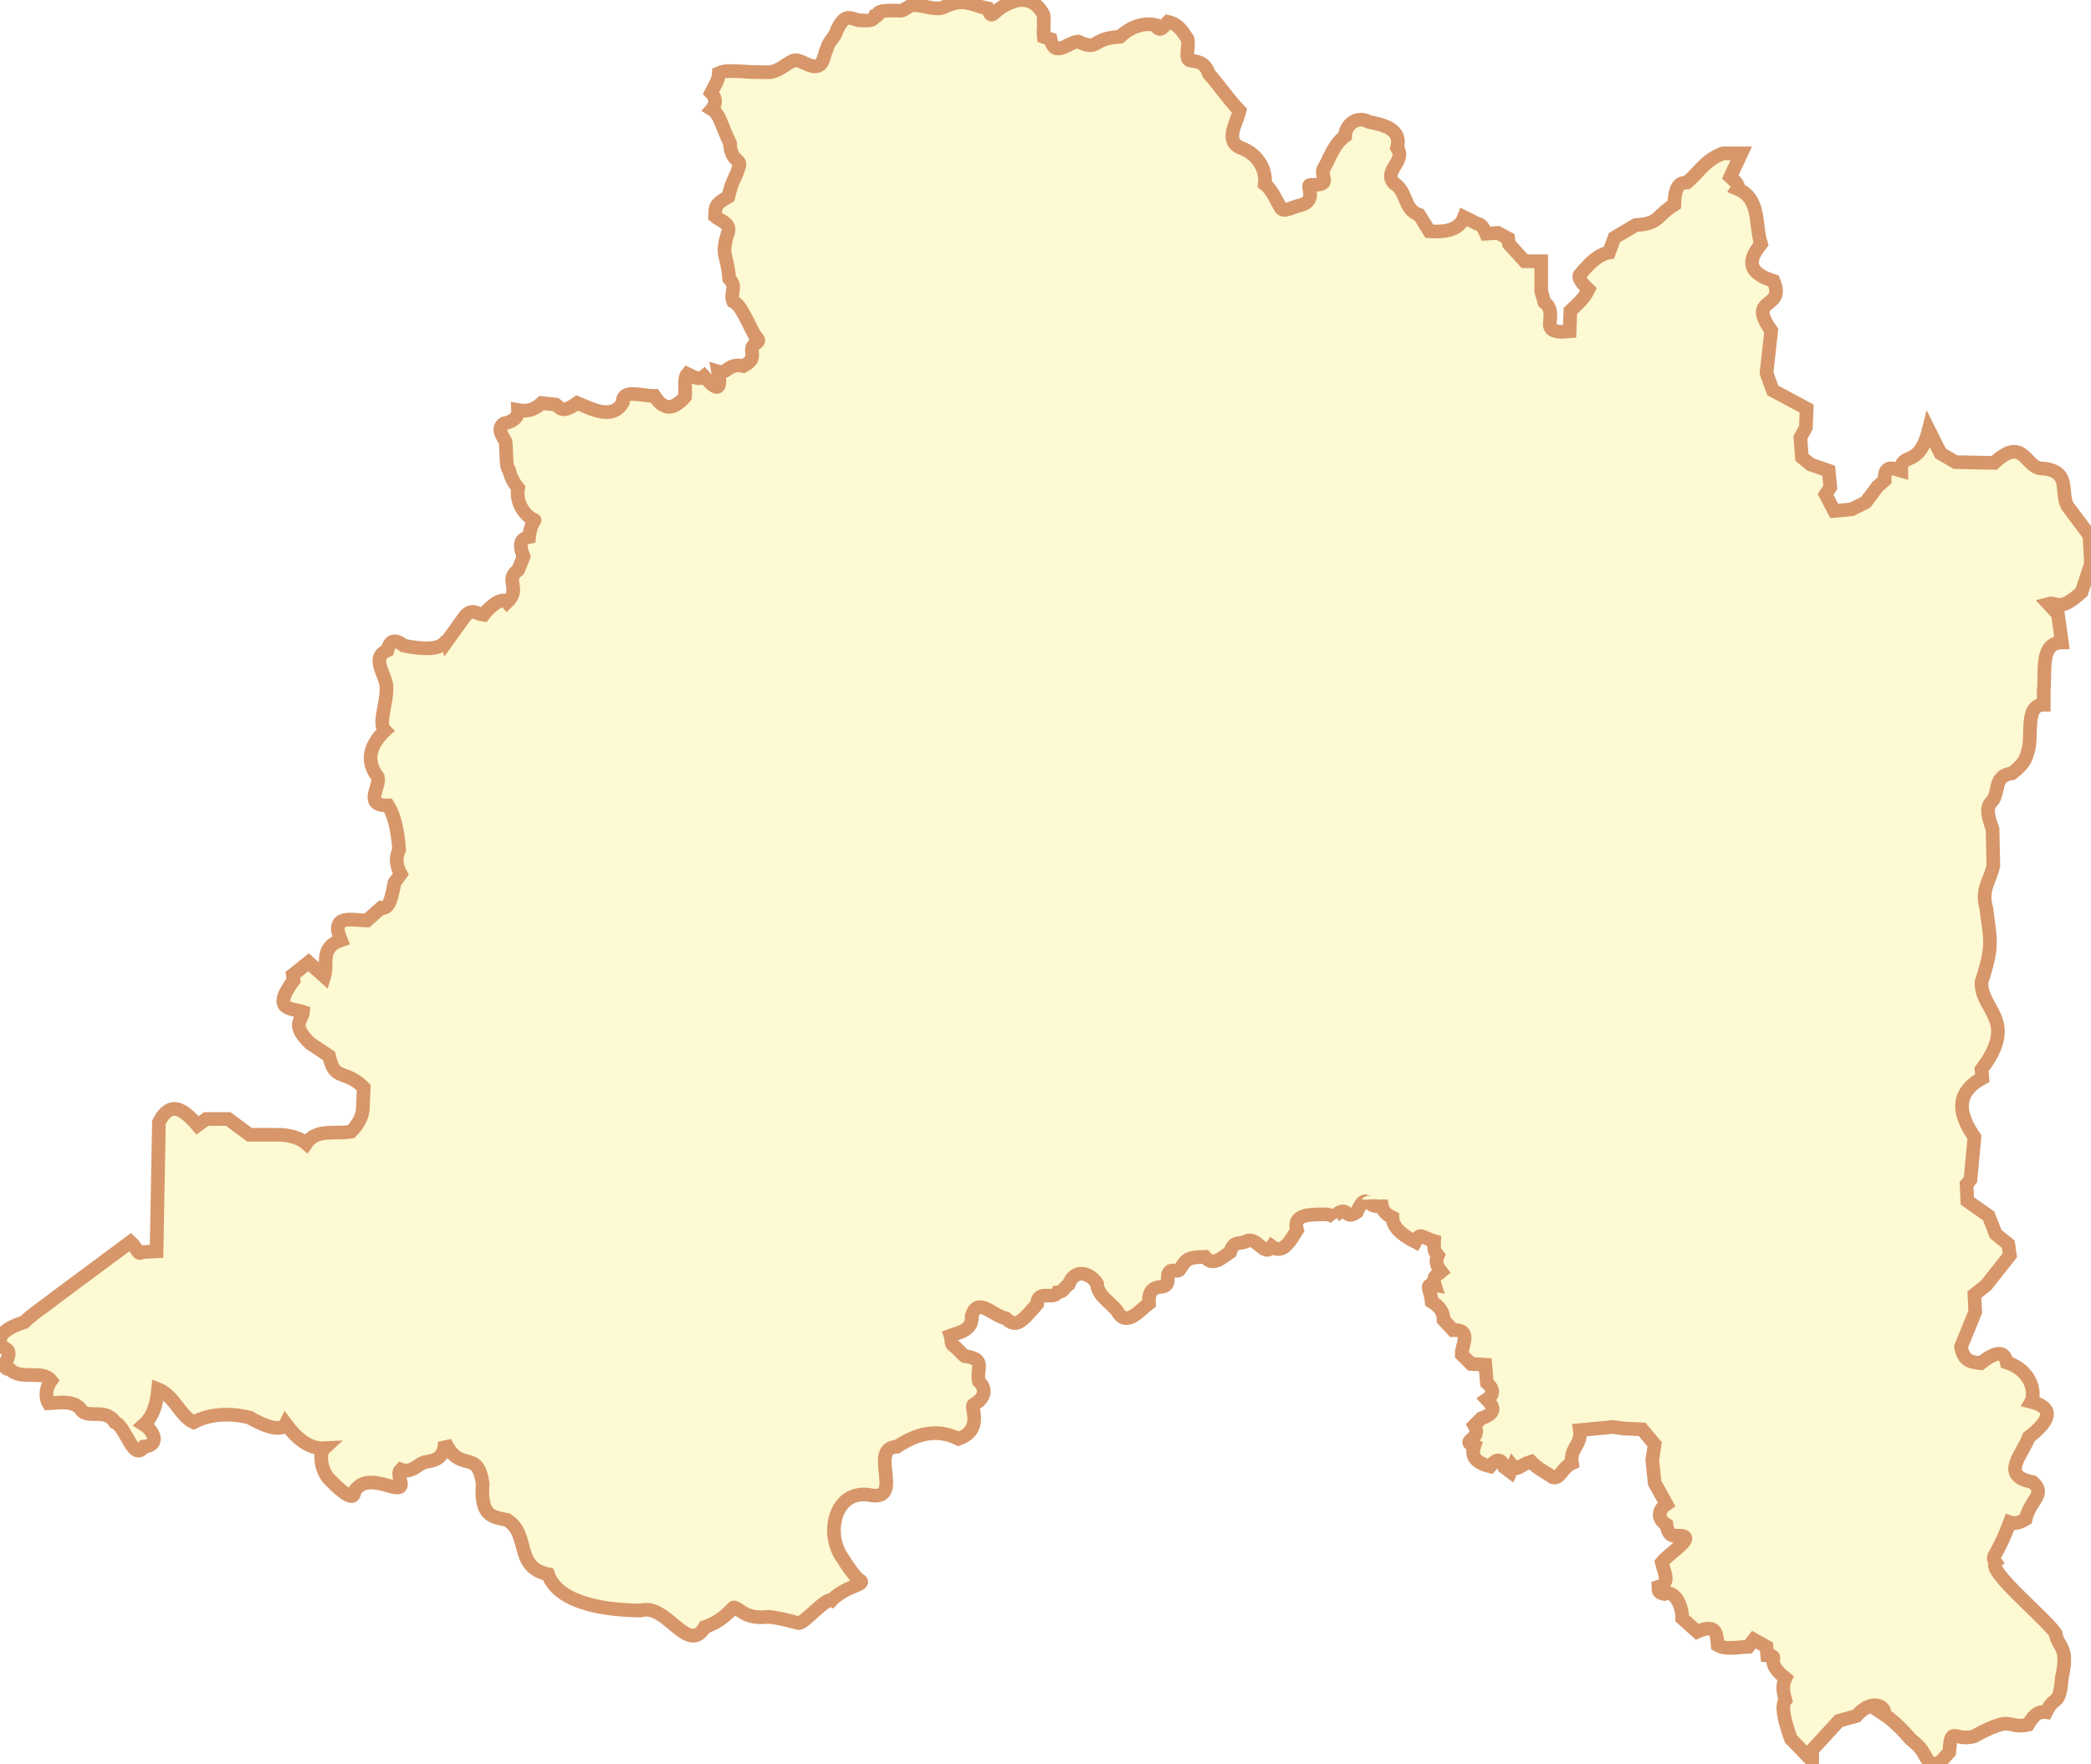
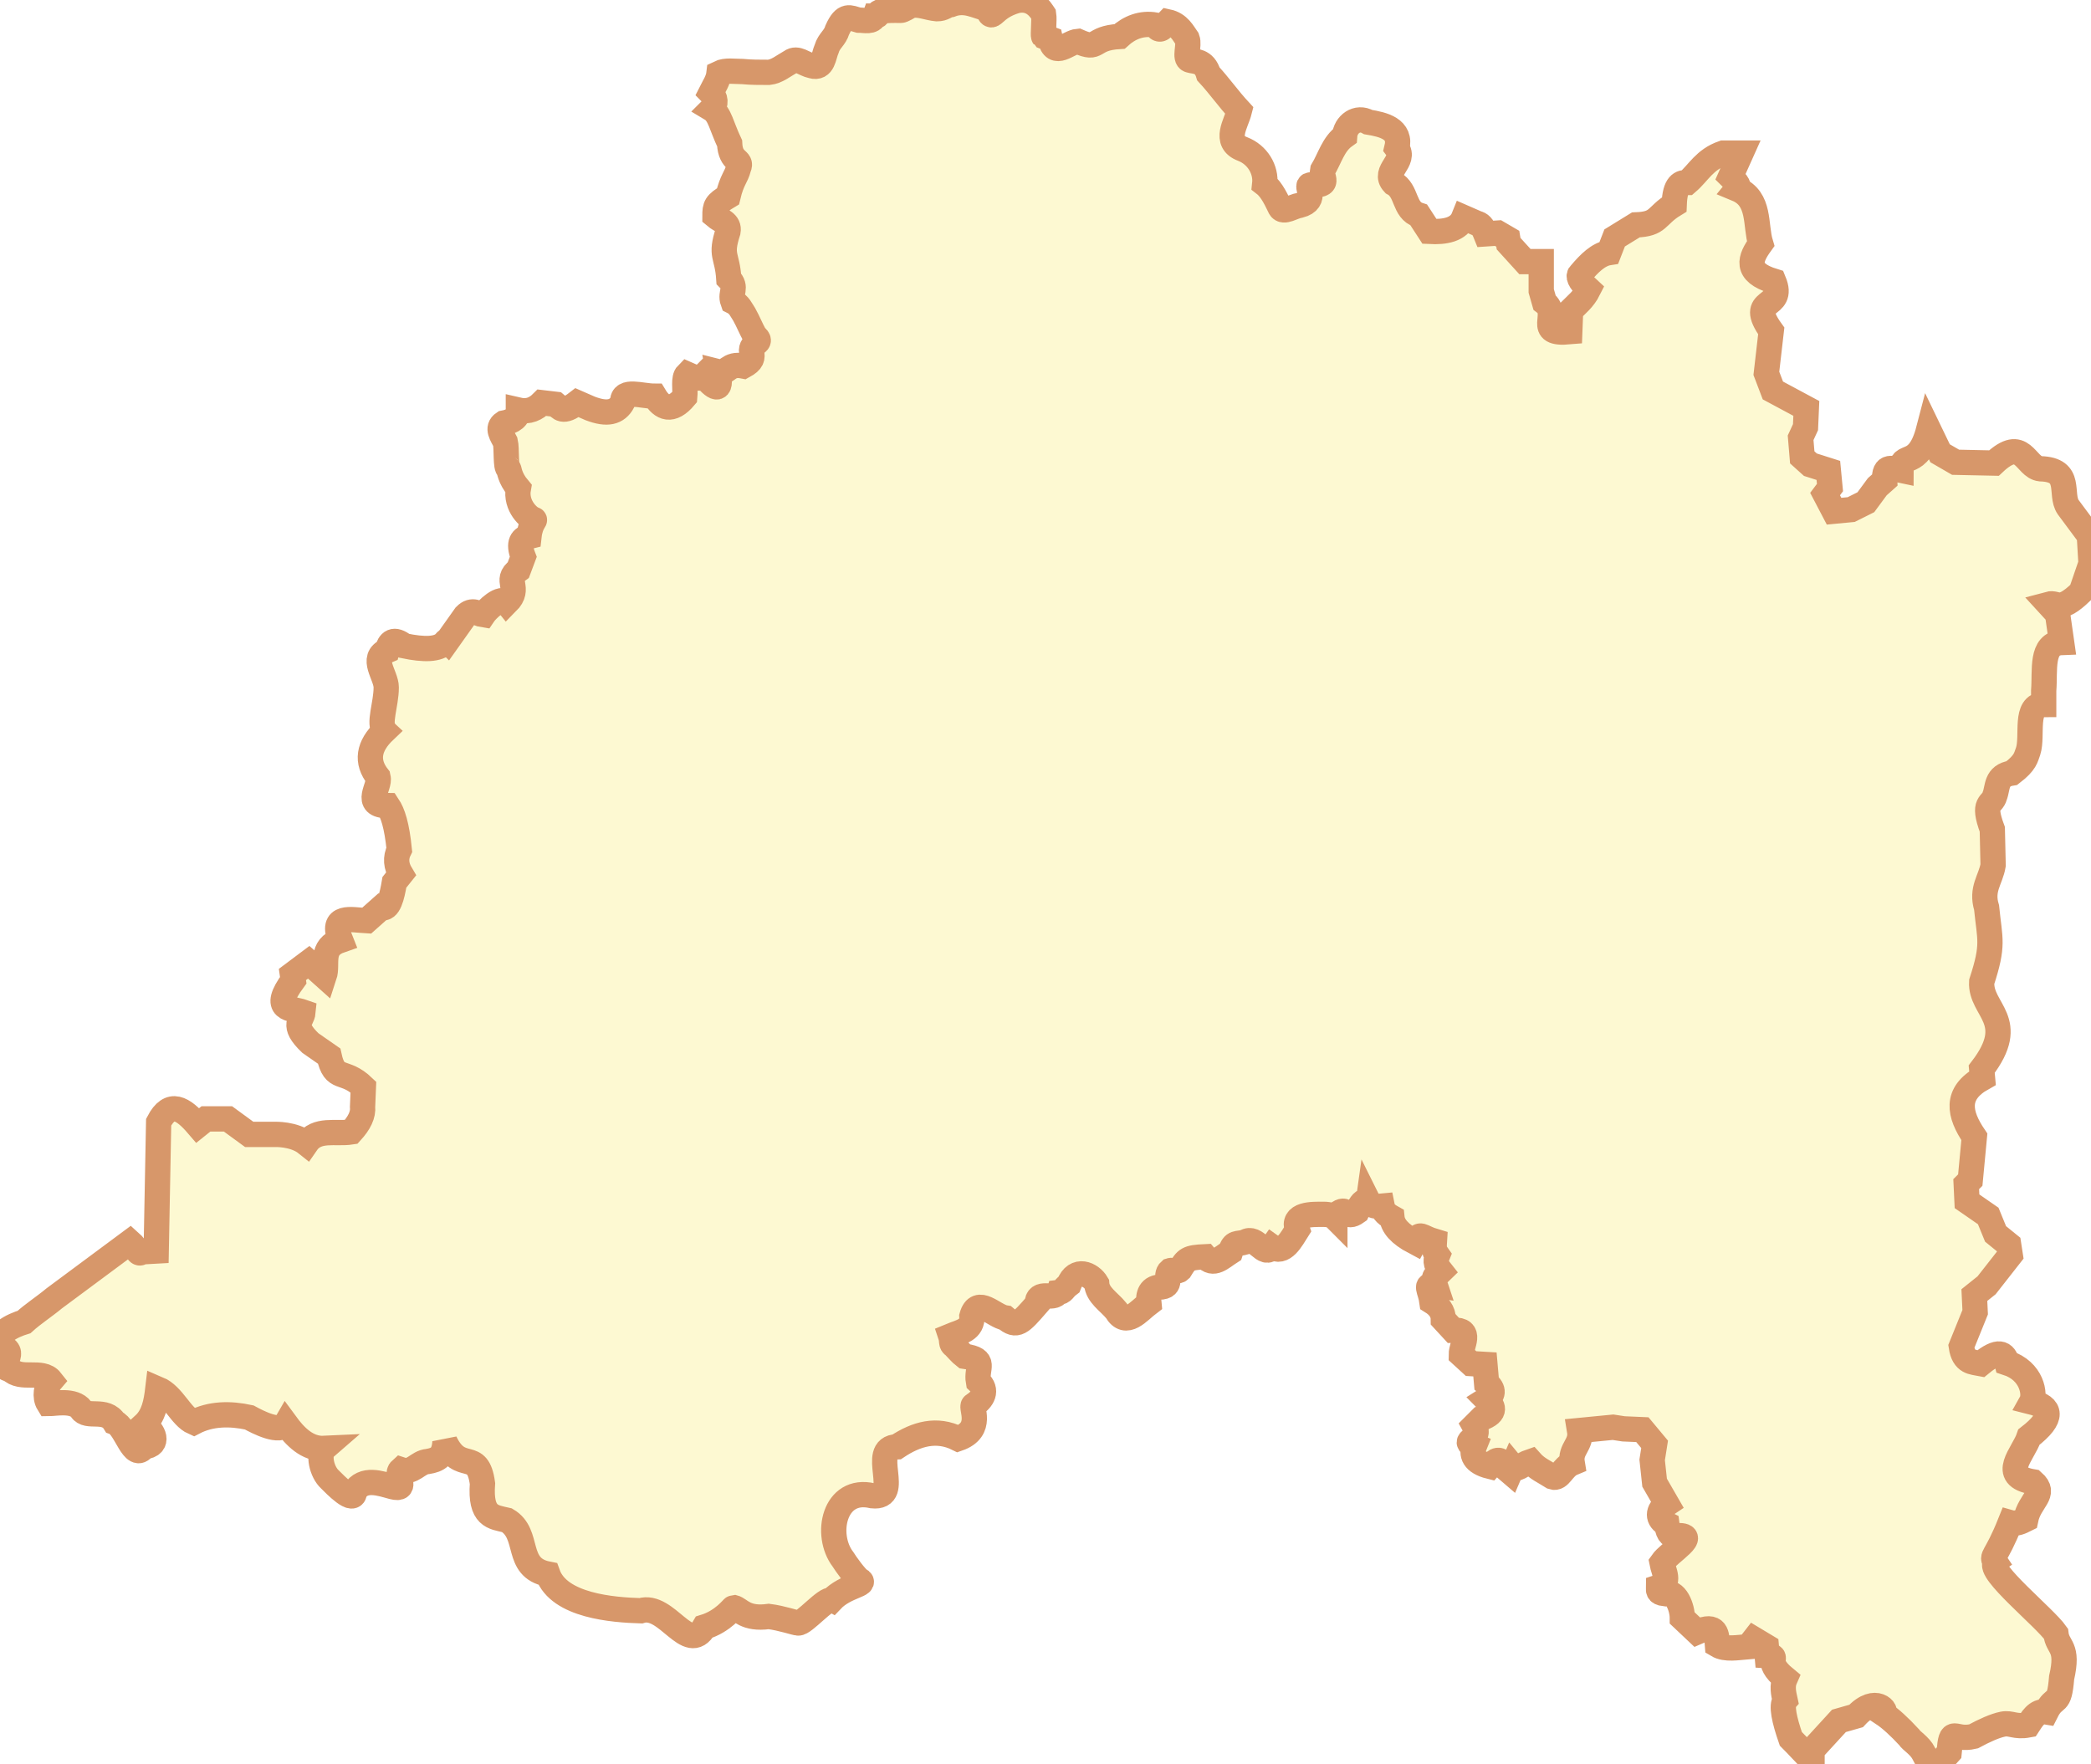
- <svg xmlns="http://www.w3.org/2000/svg" viewBox="140.71 135.996 306.123 258.226">
-   <g transform="matrix(1, 0, 0, 1, 293.77, 265.11)" id="path2202">
-     <path style="stroke: rgb(215,151,106); stroke-width: 2; stroke-dasharray: none; stroke-linecap: butt; stroke-dashoffset: 0; stroke-linejoin: miter; stroke-miterlimit: 4; fill: rgb(253,249,210); fill-rule: evenodd; opacity: 1;" transform=" translate(-236.77, -256.74)" d="M 232.55 127.705 C 228.731 128.804 229.153 131.015 228.284 128.858 C 226.584 128.564 225.011 127.419 222.864 128.282 C 222.062 128.482 221.898 128.858 220.904 128.858 C 219.602 128.827 218.327 128.248 217.099 128.397 C 216.702 128.635 215.875 129.204 215.6 129.204 C 210.702 128.975 212.982 129.976 211.794 130.012 C 211.443 130.889 210.392 130.588 209.373 130.588 C 208.041 130.205 207.387 129.651 206.259 131.972 C 205.916 133.19 205.088 133.521 204.76 134.739 C 204.229 135.892 204.283 137.737 202.57 137.276 C 201.44 137.03 200.458 135.988 199.456 136.7 C 198.404 137.293 197.492 138.151 196.227 138.199 C 194.971 138.199 193.675 138.195 192.422 138.083 C 191.285 138.083 189.94 137.853 188.963 138.314 C 188.914 139.469 188.247 140.279 187.81 141.197 C 188.571 141.978 188.574 142.846 187.925 143.618 C 189.135 144.344 189.341 146.113 190.577 148.577 C 190.665 151.462 192.465 150.844 191.846 152.151 C 191.465 153.658 190.893 153.888 190.347 156.418 C 188.465 157.495 188.42 157.807 188.386 159.3 C 189.229 160.005 190.554 160.234 190.347 161.491 C 189.13 165.232 190.22 164.818 190.462 168.41 C 191.7 169.707 190.523 170.47 191.038 171.754 C 191.908 172.232 192.254 173.011 192.653 173.714 C 193.261 174.785 193.67 175.77 194.267 176.828 C 195.627 178.023 193.515 177.575 193.806 179.134 C 193.894 180.077 193.863 180.472 192.538 181.209 C 190.133 180.766 190.268 182.449 188.848 182.017 C 189.5 185.422 188.272 184.414 186.772 182.708 C 185.955 183.375 185.168 182.732 184.351 182.362 C 183.767 183.039 184.105 184.547 184.005 185.706 C 182.035 187.993 180.664 187.369 179.507 185.591 C 177.674 185.596 174.749 184.528 174.895 186.514 C 174.105 188.019 172.591 188.381 170.167 187.436 L 168.207 186.629 C 166.012 188.217 165.728 187.353 165.094 186.86 L 163.018 186.629 C 162.177 187.391 161.209 187.983 159.559 187.667 C 159.62 188.759 158.782 189.351 157.483 189.627 C 156.44 190.327 157.182 191.316 157.714 192.279 C 157.896 193.299 157.73 196.147 158.175 196.315 C 158.314 196.368 158.278 197.542 159.559 199.082 C 159.084 201.816 161.301 203.589 161.865 203.695 C 162.274 203.771 161.387 203.982 161.173 206.232 C 160.151 206.435 159.499 207.021 160.366 209.114 L 159.559 211.075 C 157.469 212.633 160.086 213.746 157.944 215.802 C 157.059 214.781 154.977 216.963 154.485 217.647 C 153.658 217.563 152.903 216.633 151.833 217.763 L 149.181 221.453 C 149.153 221.347 149.046 221.435 148.835 221.683 C 147.962 222.743 145.762 222.726 142.839 222.144 C 141.288 220.944 140.744 221.589 140.417 222.836 C 137.861 223.92 140.277 226.435 140.302 228.256 C 140.322 230.834 139.025 233.61 140.071 234.598 C 137.681 236.859 137.312 239.14 139.034 241.401 C 139.41 242.85 136.863 245.567 140.533 245.552 C 141.221 246.662 141.867 248.444 142.147 252.01 C 141.563 253.192 141.732 254.402 142.378 255.584 L 141.455 256.853 C 141.085 258.98 140.675 260.845 139.495 260.543 L 137.419 262.388 C 135.091 262.321 132.021 261.416 133.614 265.27 C 130.479 266.357 131.763 268.755 131.192 270.575 L 128.886 268.499 L 126.58 270.344 L 126.695 271.151 C 123.34 275.63 126.381 275.172 128.079 275.764 C 127.941 277.057 126.249 277.58 129.117 280.376 L 131.884 282.221 C 132.719 286.06 134.109 284.04 136.958 286.833 L 136.843 289.601 C 136.873 290.835 136.316 292.057 135.113 293.291 C 132.85 293.725 130.074 292.764 128.54 295.021 C 126.825 293.556 123.929 293.749 123.928 293.752 L 120.238 293.752 L 117.125 291.446 L 113.896 291.446 L 112.628 292.368 C 110.508 289.906 108.638 288.703 106.977 291.907 L 106.631 310.818 L 104.441 310.933 C 103.914 311.468 103.786 310.288 102.826 309.434 C 99.096 312.232 95.371 314.939 91.641 317.737 C 90.226 318.889 88.525 319.922 87.259 321.196 C 85.704 321.638 82.558 322.992 84.146 324.886 C 86.452 325.676 83.04 327.882 85.184 328.115 C 86.826 329.736 89.898 328.117 91.18 329.729 C 90.496 330.644 90.238 332.103 90.834 333.073 C 91.766 333.052 94.565 332.475 95.562 333.995 C 96.495 335.42 99.184 333.685 100.52 335.84 C 102.164 336.425 103.204 341.741 104.786 339.415 C 107.203 339.213 106.212 337.068 104.786 336.186 C 106.261 334.857 106.651 332.934 106.862 330.997 C 109.157 331.9 110.144 334.995 112.051 335.84 C 114.541 334.534 117.509 334.486 120.238 335.148 C 121.505 335.904 124.794 337.571 125.542 336.071 C 126.88 337.865 128.724 339.77 131.192 339.646 C 130.295 340.471 130.793 343.107 132 344.258 C 132.691 344.955 135.589 347.96 135.574 345.988 C 136.914 343.849 139.384 344.83 141.224 345.296 C 143.622 345.896 141.488 343.627 142.378 342.759 C 144.178 343.419 144.845 341.748 146.298 341.606 C 147.786 341.361 148.784 340.808 148.835 338.723 C 151.143 343.518 153.638 339.528 154.37 344.835 C 154.009 349.746 155.874 349.685 157.944 350.139 C 161.355 352.232 158.961 357.047 163.941 358.095 C 165.563 362.732 173.465 363.373 177.547 363.399 C 181.285 362.255 184.434 370.047 186.887 365.821 C 189.635 364.946 191.009 362.903 191.154 362.938 C 192.128 363.176 192.842 364.724 196.227 364.322 C 198.193 364.525 200.23 365.182 200.609 365.244 C 201.403 365.375 204.581 361.496 205.452 361.9 C 207.523 359.741 210.826 359.611 209.488 358.902 C 208.998 358.643 207.523 356.548 207.182 355.904 C 204.381 352.321 205.867 345.28 211.448 346.564 C 215.987 347.068 210.82 339.567 215.023 339.415 C 217.872 337.534 220.862 336.678 224.017 338.262 C 227.743 336.983 225.74 333.565 226.208 333.303 C 227.596 332.529 228.41 331.251 227.015 329.844 C 226.57 327.903 228.222 326.627 224.94 326.154 C 224.498 325.834 223.793 324.94 223.325 324.655 C 222.858 324.37 223.093 323.875 222.864 323.156 C 224.349 322.618 226.124 322.329 225.977 320.273 C 226.812 317.34 229.19 320.341 230.936 320.619 C 232.515 322.048 233.125 321.292 235.548 318.544 C 235.535 316.357 238.002 318.003 238.546 316.814 C 239.529 316.71 239.21 316.35 240.161 315.661 C 241.115 313.122 243.457 314.115 244.312 315.546 C 244.371 317.239 246.102 318.156 247.195 319.466 C 248.576 322.057 250.441 319.555 251.922 318.428 C 251.848 317.237 252.051 316.087 253.767 316.007 C 255.34 315.784 254.18 314.352 255.036 313.701 C 255.422 313.471 256.145 313.904 256.419 313.47 C 257.378 311.954 257.581 311.685 260.109 311.625 C 261.321 313.1 262.536 311.754 263.799 310.933 C 264.345 309.357 264.827 309.788 265.99 309.434 C 267.714 308.341 268.756 311.839 269.911 310.126 C 271.574 311.405 272.76 309.016 273.601 307.705 C 272.862 305.244 275.817 305.447 277.521 305.398 C 278.373 305.374 278.899 305.683 279.136 305.86 C 279.108 305.803 279.197 305.771 279.136 305.629 L 279.712 305.168 C 281.097 304.36 280.716 306.297 282.364 305.052 C 283.639 302.2 283.941 304.277 284.094 303.438 C 284.244 304.021 284.863 304.287 286.054 304.245 C 286.161 304.766 286.419 305.339 287.553 305.86 C 287.593 307.057 288.57 308.237 290.897 309.434 C 291.679 307.932 291.738 308.772 293.665 309.319 C 293.569 311.086 293.948 310.99 294.241 311.395 C 293.976 311.991 293.745 312.609 294.702 313.816 C 294.187 314.264 293.326 314.359 293.78 315.776 C 292.192 315.516 293.129 316.344 293.319 318.198 C 294.341 318.823 295.065 319.601 295.048 320.85 L 296.432 322.349 C 299.293 322.23 297.668 324.534 297.7 325.924 L 299.084 327.307 L 301.16 327.423 L 301.39 330.075 C 302.539 331.111 302.318 331.875 301.39 332.496 C 302.33 333.484 302.928 334.482 300.583 335.264 L 299.545 336.302 C 300.802 338.46 297.354 338.44 299.545 339.3 C 299.114 340.548 299.385 341.67 301.852 342.298 C 302.607 341.406 303.378 340.837 303.927 342.413 L 304.85 343.105 L 305.196 342.298 C 305.805 343.052 306.364 342.034 307.848 341.606 C 308.794 342.622 309.752 343.025 311.076 343.912 C 312.125 344.159 312.416 342.467 313.844 341.836 C 313.477 339.621 315.323 339.17 314.997 336.993 L 319.84 336.532 L 321.454 336.763 L 324.106 336.878 L 325.951 339.069 L 325.606 341.375 L 325.951 344.719 L 327.681 347.833 C 326.363 348.717 326.351 350.052 327.681 350.831 C 327.827 351.722 328.1 352.577 329.065 352.445 C 332.734 352.268 328.144 354.873 326.989 356.366 C 327.278 357.698 328.371 359.383 326.528 359.94 C 326.55 360.331 326.32 360.785 327.335 360.978 C 328.995 360.311 330.04 362.927 329.987 364.553 L 332.178 366.513 C 335.147 365.183 335.016 366.994 335.176 368.473 C 336.344 369.181 338.123 368.76 339.673 368.704 L 340.481 367.666 L 342.326 368.704 L 342.441 369.972 C 344.61 370.092 341.694 370.607 345.093 373.316 C 344.567 374.409 344.801 375.452 345.093 376.545 C 344.447 377.285 344.884 379.377 345.9 382.195 C 346.961 383.282 347.953 384.337 349.014 385.424 L 349.014 383.809 L 352.934 379.543 L 355.471 378.851 C 358.312 375.682 360.182 378.201 359.391 378.505 C 360.484 379.212 361.734 380.333 363.197 381.964 C 363.402 382.38 364.756 383.095 365.388 384.386 C 366.121 385.885 366.906 386.241 367.924 385.424 L 369.077 384.155 C 369.378 380.105 369.66 382.552 372.652 381.849 C 374.205 380.988 375.707 380.27 376.919 380.004 C 378.156 379.809 378.728 380.559 380.609 380.119 C 381.084 379.381 381.783 378.041 383.261 378.274 C 384.582 375.6 385.21 377.643 385.567 373.201 C 386.642 368.601 384.975 368.882 384.644 366.743 C 382.987 364.331 374.581 357.598 375.881 356.366 C 375.111 355.274 375.904 355.964 377.956 350.485 C 378.838 350.798 379.562 350.435 380.263 350.023 C 380.895 347.188 383.352 346.4 381.3 344.604 C 376.352 343.685 379.886 340.482 380.724 338.031 C 384.508 335.097 383.932 333.561 381.07 332.842 C 381.706 331.73 381.287 328.303 377.495 327.077 C 377.222 325.694 376.374 325.068 373.69 327.192 C 372.474 327.013 371.171 327.079 370.807 324.771 L 372.883 319.697 L 372.767 317.16 L 374.497 315.776 L 377.956 311.395 L 377.726 309.78 L 375.881 308.281 L 374.843 305.629 L 371.73 303.438 L 371.614 301.017 L 372.191 300.325 L 372.767 294.098 C 370.457 290.76 369.854 287.688 373.921 285.45 L 373.805 284.181 C 379.287 276.945 373.643 275.595 373.805 271.382 C 375.613 265.833 375.075 265.263 374.497 260.543 C 373.679 257.781 375.182 256.376 375.535 254.316 L 375.42 249.012 C 373.886 244.895 375.447 245.508 375.765 244.169 C 376.271 242.897 375.89 241.143 378.302 240.825 C 380.337 239.202 380.297 238.481 380.609 237.596 C 381.335 235.267 380.084 230.783 382.915 230.793 L 382.915 228.717 C 383.183 225.741 382.385 221.745 385.567 221.683 L 384.99 217.532 L 383.607 216.033 C 384.908 215.686 385.138 217.345 388.45 214.303 L 389.833 210.152 L 389.603 206.001 L 386.489 201.85 C 385.149 199.924 387.215 196.415 382.453 196.2 C 380.173 195.958 379.921 191.408 375.65 195.392 L 370 195.277 L 367.809 194.009 L 366.079 190.549 C 364.583 196.44 361.99 193.585 362.044 196.546 C 360.872 196.208 359.545 195.521 359.622 197.929 L 358.584 198.852 L 356.855 201.158 L 354.779 202.196 L 352.242 202.426 L 350.974 200.005 L 351.666 198.967 L 351.435 196.546 L 348.783 195.623 L 347.514 194.585 L 347.284 191.703 L 348.091 190.204 L 348.206 187.436 L 343.248 184.784 L 342.326 182.247 L 343.017 176.02 C 339.339 170.891 345.193 173.095 343.363 168.756 C 339.11 167.446 339.872 165.416 341.518 163.336 C 340.603 160.506 341.519 156.707 338.059 155.265 C 338.436 154.681 337.647 154.119 337.021 153.535 L 338.636 150.076 L 335.983 150.076 C 333.291 151.049 332.439 152.902 330.679 154.342 C 329.849 154.397 328.906 154.484 328.834 157.571 C 326.108 159.287 326.677 160.4 323.184 160.569 L 320.071 162.414 L 319.263 164.605 C 317.713 164.865 316.406 166.172 315.112 167.718 C 314.698 168.005 314.868 168.702 316.265 170.024 C 315.575 171.433 314.549 172.22 313.613 173.138 L 313.498 176.136 C 308.269 176.652 312.231 173.734 309.808 171.869 L 309.347 170.255 L 309.347 165.873 L 306.925 165.873 L 304.619 163.336 L 304.504 162.529 L 303.005 161.722 L 301.275 161.837 C 300.793 160.691 300.373 160.396 299.891 160.338 L 298.046 159.416 C 297.334 161.321 295.324 161.635 292.973 161.491 L 291.474 159.07 C 289.164 158.345 289.747 155.575 287.784 154.457 C 286.128 152.62 289.656 151.209 288.245 149.268 C 288.999 146.48 286.192 145.895 284.094 145.463 C 282.424 144.487 280.649 145.891 280.635 147.539 C 278.955 148.75 278.403 150.744 277.406 152.497 C 277.125 153.713 278.715 154.759 275.561 154.688 C 274.766 154.67 276.711 157.004 274.062 157.686 C 273.05 157.841 271.65 158.855 271.179 158.032 C 270.639 157.089 269.899 155.352 268.873 154.573 C 269.174 152.422 267.774 150.217 265.644 149.384 C 262.798 148.42 264.74 145.734 265.183 143.849 C 263.592 142.202 262.247 140.168 260.686 138.429 C 260.07 136.449 258.622 136.67 257.918 136.469 C 257.104 136.237 257.851 134.298 257.572 133.356 C 256.996 132.506 256.359 131.176 254.69 130.819 C 254.066 131.387 253.632 132.581 252.845 131.28 C 250.887 130.879 249.091 131.694 247.656 133.01 C 243.328 133.234 244.706 135.17 241.544 133.702 C 240.092 133.802 238.101 136.172 237.509 133.356 L 236.471 133.01 C 236.432 132.814 236.628 130.41 236.471 129.781 C 236.092 129.001 234.928 127.233 232.55 127.705 z" stroke-linecap="round" />
-   </g>
+ <svg xmlns="http://www.w3.org/2000/svg" viewBox="382.79 177.733 25.635 21.623">
+   <path d="M 395.255 177.74 C 394.935 177.83 394.965 178.02 394.895 177.84 C 394.755 177.81 394.625 177.72 394.445 177.79 C 394.375 177.8 394.365 177.84 394.275 177.84 C 394.165 177.83 394.065 177.78 393.955 177.8 C 393.925 177.82 393.855 177.86 393.835 177.86 C 393.425 177.85 393.615 177.93 393.515 177.93 C 393.485 178.01 393.395 177.98 393.315 177.98 C 393.205 177.95 393.145 177.9 393.055 178.1 C 393.025 178.2 392.955 178.23 392.925 178.33 C 392.885 178.42 392.885 178.58 392.745 178.54 C 392.645 178.52 392.565 178.43 392.485 178.49 C 392.395 178.54 392.315 178.61 392.215 178.62 C 392.105 178.62 391.995 178.62 391.895 178.61 C 391.795 178.61 391.685 178.59 391.605 178.63 C 391.595 178.72 391.545 178.79 391.505 178.87 C 391.565 178.93 391.575 179.01 391.515 179.07 C 391.615 179.13 391.635 179.28 391.735 179.49 C 391.745 179.73 391.895 179.68 391.845 179.79 C 391.815 179.91 391.765 179.93 391.715 180.14 C 391.565 180.23 391.555 180.26 391.555 180.38 C 391.625 180.44 391.735 180.46 391.715 180.57 C 391.615 180.88 391.705 180.85 391.725 181.15 C 391.835 181.26 391.735 181.32 391.775 181.43 C 391.855 181.47 391.875 181.53 391.915 181.59 C 391.965 181.68 391.995 181.76 392.045 181.85 C 392.165 181.95 391.985 181.92 392.005 182.05 C 392.015 182.12 392.015 182.16 391.905 182.22 C 391.705 182.18 391.715 182.32 391.595 182.29 C 391.645 182.57 391.545 182.49 391.415 182.34 C 391.355 182.4 391.285 182.35 391.215 182.32 C 391.165 182.37 391.195 182.5 391.185 182.6 C 391.025 182.79 390.905 182.74 390.815 182.59 C 390.655 182.59 390.415 182.5 390.425 182.66 C 390.355 182.79 390.235 182.82 390.025 182.74 L 389.865 182.67 C 389.685 182.81 389.655 182.73 389.605 182.69 L 389.435 182.67 C 389.365 182.74 389.275 182.79 389.145 182.76 C 389.145 182.85 389.075 182.9 388.965 182.92 C 388.875 182.98 388.945 183.07 388.985 183.15 C 389.005 183.23 388.985 183.47 389.025 183.48 C 389.035 183.49 389.035 183.59 389.145 183.72 C 389.105 183.94 389.285 184.09 389.335 184.1 C 389.365 184.11 389.295 184.13 389.275 184.31 C 389.195 184.33 389.135 184.38 389.205 184.56 L 389.145 184.72 C 388.965 184.85 389.185 184.94 389.005 185.12 C 388.935 185.03 388.755 185.21 388.715 185.27 C 388.645 185.26 388.585 185.19 388.495 185.28 L 388.275 185.59 C 388.265 185.58 388.265 185.59 388.245 185.61 C 388.165 185.7 387.985 185.7 387.745 185.65 C 387.615 185.55 387.565 185.6 387.535 185.71 C 387.325 185.8 387.525 186.01 387.525 186.16 C 387.525 186.37 387.425 186.61 387.505 186.69 C 387.305 186.88 387.275 187.07 387.425 187.26 C 387.455 187.38 387.235 187.61 387.545 187.61 C 387.605 187.7 387.655 187.85 387.685 188.15 C 387.635 188.25 387.645 188.35 387.705 188.45 L 387.625 188.55 C 387.595 188.73 387.555 188.89 387.465 188.86 L 387.285 189.02 C 387.095 189.01 386.835 188.94 386.965 189.26 C 386.705 189.35 386.815 189.55 386.765 189.7 L 386.575 189.53 L 386.375 189.68 L 386.385 189.75 C 386.105 190.13 386.365 190.09 386.505 190.14 C 386.495 190.25 386.355 190.29 386.595 190.52 L 386.825 190.68 C 386.895 191 387.005 190.83 387.245 191.06 L 387.235 191.3 C 387.245 191.4 387.195 191.5 387.095 191.61 C 386.905 191.64 386.675 191.56 386.545 191.75 C 386.395 191.63 386.155 191.64 386.155 191.64 L 385.845 191.64 L 385.585 191.45 L 385.315 191.45 L 385.215 191.53 C 385.035 191.32 384.875 191.22 384.735 191.49 L 384.705 193.07 L 384.525 193.08 C 384.485 193.13 384.465 193.03 384.385 192.96 C 384.075 193.19 383.765 193.42 383.455 193.65 C 383.335 193.75 383.195 193.84 383.085 193.94 C 382.955 193.98 382.695 194.09 382.825 194.25 C 383.015 194.32 382.735 194.5 382.915 194.52 C 383.045 194.66 383.305 194.52 383.415 194.66 C 383.355 194.73 383.335 194.86 383.385 194.94 C 383.465 194.94 383.695 194.89 383.785 195.01 C 383.855 195.13 384.085 194.99 384.195 195.17 C 384.335 195.22 384.425 195.66 384.555 195.47 C 384.755 195.45 384.675 195.27 384.555 195.2 C 384.675 195.09 384.705 194.93 384.725 194.76 C 384.915 194.84 385.005 195.1 385.165 195.17 C 385.375 195.06 385.615 195.06 385.845 195.11 C 385.955 195.17 386.225 195.31 386.295 195.19 C 386.405 195.34 386.555 195.5 386.765 195.49 C 386.685 195.56 386.735 195.78 386.835 195.87 C 386.895 195.93 387.135 196.18 387.135 196.02 C 387.245 195.84 387.455 195.92 387.605 195.96 C 387.805 196.01 387.625 195.82 387.705 195.75 C 387.855 195.8 387.905 195.66 388.035 195.65 C 388.155 195.63 388.235 195.59 388.245 195.41 C 388.435 195.81 388.645 195.48 388.705 195.92 C 388.675 196.33 388.835 196.33 389.005 196.37 C 389.295 196.54 389.095 196.95 389.505 197.03 C 389.645 197.42 390.305 197.47 390.645 197.48 C 390.965 197.38 391.225 198.03 391.425 197.68 C 391.655 197.61 391.775 197.44 391.785 197.44 C 391.865 197.46 391.925 197.59 392.215 197.55 C 392.375 197.57 392.545 197.63 392.575 197.63 C 392.645 197.64 392.915 197.32 392.985 197.35 C 393.155 197.17 393.435 197.16 393.325 197.1 C 393.285 197.08 393.155 196.9 393.125 196.85 C 392.895 196.55 393.015 195.96 393.485 196.07 C 393.865 196.11 393.435 195.48 393.785 195.47 C 394.025 195.31 394.275 195.24 394.535 195.37 C 394.855 195.26 394.685 194.98 394.725 194.96 C 394.835 194.89 394.905 194.78 394.785 194.67 C 394.755 194.5 394.895 194.4 394.615 194.36 C 394.575 194.33 394.515 194.26 394.485 194.23 C 394.445 194.21 394.465 194.17 394.445 194.11 C 394.565 194.06 394.715 194.04 394.705 193.87 C 394.775 193.62 394.975 193.87 395.115 193.89 C 395.255 194.01 395.305 193.95 395.505 193.72 C 395.505 193.54 395.705 193.68 395.755 193.58 C 395.835 193.57 395.815 193.54 395.895 193.48 C 395.975 193.27 396.165 193.35 396.235 193.47 C 396.245 193.61 396.385 193.69 396.475 193.8 C 396.595 194.01 396.755 193.8 396.875 193.71 C 396.865 193.61 396.885 193.51 397.035 193.51 C 397.165 193.49 397.065 193.37 397.135 193.31 C 397.165 193.3 397.225 193.33 397.255 193.3 C 397.335 193.17 397.345 193.15 397.565 193.14 C 397.665 193.26 397.765 193.15 397.875 193.08 C 397.915 192.95 397.955 192.99 398.055 192.96 C 398.195 192.87 398.285 193.16 398.385 193.02 C 398.525 193.12 398.625 192.92 398.695 192.81 C 398.625 192.61 398.875 192.62 399.015 192.62 C 399.095 192.62 399.135 192.64 399.155 192.66 C 399.155 192.65 399.155 192.65 399.155 192.64 L 399.205 192.6 C 399.315 192.53 399.285 192.69 399.425 192.59 C 399.535 192.35 399.555 192.53 399.565 192.46 C 399.585 192.5 399.635 192.53 399.735 192.52 C 399.745 192.57 399.765 192.61 399.855 192.66 C 399.865 192.76 399.945 192.86 400.135 192.96 C 400.205 192.83 400.205 192.9 400.375 192.95 C 400.365 193.1 400.395 193.09 400.415 193.12 C 400.395 193.17 400.375 193.22 400.455 193.32 C 400.415 193.36 400.345 193.37 400.385 193.49 C 400.245 193.47 400.325 193.54 400.345 193.69 C 400.425 193.74 400.485 193.81 400.485 193.91 L 400.605 194.04 C 400.845 194.03 400.705 194.22 400.705 194.34 L 400.825 194.45 L 400.995 194.46 L 401.015 194.69 C 401.115 194.77 401.095 194.84 401.015 194.89 C 401.095 194.97 401.145 195.05 400.955 195.12 L 400.865 195.21 C 400.965 195.39 400.685 195.39 400.865 195.46 C 400.825 195.56 400.855 195.66 401.055 195.71 C 401.125 195.63 401.185 195.59 401.235 195.72 L 401.305 195.78 L 401.335 195.71 C 401.385 195.77 401.435 195.69 401.555 195.65 C 401.635 195.74 401.715 195.77 401.825 195.84 C 401.915 195.87 401.945 195.72 402.065 195.67 C 402.035 195.49 402.185 195.45 402.155 195.27 L 402.565 195.23 L 402.695 195.25 L 402.925 195.26 L 403.075 195.44 L 403.045 195.63 L 403.075 195.91 L 403.225 196.17 C 403.105 196.25 403.105 196.36 403.225 196.42 C 403.235 196.5 403.255 196.57 403.335 196.56 C 403.645 196.54 403.255 196.76 403.165 196.89 C 403.185 197 403.275 197.14 403.125 197.19 C 403.125 197.22 403.105 197.26 403.195 197.27 C 403.335 197.22 403.415 197.44 403.415 197.57 L 403.595 197.74 C 403.845 197.63 403.835 197.78 403.845 197.9 C 403.945 197.96 404.095 197.93 404.225 197.92 L 404.295 197.83 L 404.445 197.92 L 404.455 198.03 C 404.635 198.04 404.395 198.08 404.675 198.31 C 404.635 198.4 404.655 198.49 404.675 198.58 C 404.625 198.64 404.665 198.82 404.745 199.05 C 404.835 199.14 404.915 199.23 405.005 199.32 L 405.005 199.19 L 405.335 198.83 L 405.545 198.77 C 405.785 198.51 405.945 198.72 405.875 198.74 C 405.965 198.8 406.075 198.9 406.195 199.03 C 406.215 199.07 406.325 199.13 406.375 199.23 C 406.435 199.36 406.505 199.39 406.595 199.32 L 406.685 199.22 C 406.715 198.88 406.735 199.08 406.985 199.02 C 407.115 198.95 407.245 198.89 407.345 198.87 C 407.445 198.85 407.495 198.91 407.655 198.88 C 407.695 198.82 407.755 198.7 407.875 198.72 C 407.985 198.5 408.035 198.67 408.065 198.3 C 408.155 197.91 408.015 197.94 407.995 197.76 C 407.855 197.56 407.145 196.99 407.255 196.89 C 407.195 196.8 407.255 196.85 407.435 196.4 C 407.505 196.42 407.565 196.39 407.625 196.36 C 407.675 196.12 407.885 196.05 407.715 195.9 C 407.295 195.83 407.595 195.56 407.665 195.35 C 407.975 195.11 407.935 194.98 407.695 194.92 C 407.745 194.83 407.705 194.54 407.395 194.44 C 407.365 194.32 407.295 194.27 407.075 194.45 C 406.975 194.43 406.865 194.44 406.835 194.24 L 407.005 193.82 L 406.995 193.61 L 407.145 193.49 L 407.435 193.12 L 407.415 192.99 L 407.255 192.86 L 407.165 192.64 L 406.905 192.46 L 406.895 192.25 L 406.945 192.2 L 406.995 191.67 C 406.805 191.39 406.755 191.14 407.095 190.95 L 407.085 190.84 C 407.545 190.24 407.065 190.12 407.085 189.77 C 407.235 189.31 407.185 189.26 407.145 188.86 C 407.075 188.63 407.195 188.52 407.225 188.34 L 407.215 187.9 C 407.085 187.55 407.215 187.61 407.245 187.49 C 407.285 187.39 407.255 187.24 407.455 187.21 C 407.625 187.08 407.625 187.02 407.655 186.94 C 407.715 186.75 407.605 186.37 407.845 186.37 L 407.845 186.2 C 407.865 185.95 407.805 185.62 408.065 185.61 L 408.015 185.26 L 407.905 185.14 C 408.015 185.11 408.035 185.25 408.305 184.99 L 408.425 184.64 L 408.405 184.3 L 408.145 183.95 C 408.035 183.79 408.205 183.49 407.805 183.48 C 407.615 183.46 407.595 183.07 407.235 183.41 L 406.765 183.4 L 406.575 183.29 L 406.435 183 C 406.305 183.5 406.095 183.26 406.095 183.5 C 405.995 183.48 405.885 183.42 405.895 183.62 L 405.805 183.7 L 405.665 183.89 L 405.485 183.98 L 405.275 184 L 405.165 183.79 L 405.225 183.71 L 405.205 183.5 L 404.985 183.43 L 404.885 183.34 L 404.865 183.1 L 404.925 182.97 L 404.935 182.74 L 404.525 182.52 L 404.445 182.31 L 404.505 181.79 C 404.195 181.36 404.685 181.54 404.535 181.18 C 404.175 181.07 404.245 180.9 404.375 180.72 C 404.305 180.49 404.375 180.17 404.085 180.05 C 404.125 180 404.055 179.95 404.005 179.9 L 404.135 179.61 L 403.915 179.61 C 403.685 179.69 403.615 179.85 403.475 179.97 C 403.405 179.97 403.325 179.98 403.315 180.24 C 403.085 180.38 403.135 180.48 402.845 180.49 L 402.585 180.65 L 402.515 180.83 C 402.385 180.85 402.275 180.96 402.165 181.09 C 402.135 181.11 402.145 181.17 402.265 181.28 C 402.205 181.4 402.115 181.47 402.045 181.54 L 402.035 181.8 C 401.595 181.84 401.925 181.59 401.725 181.44 L 401.685 181.3 L 401.685 180.94 L 401.485 180.94 L 401.285 180.72 L 401.275 180.66 L 401.155 180.59 L 401.005 180.6 C 400.965 180.5 400.935 180.48 400.895 180.47 L 400.735 180.4 C 400.675 180.55 400.505 180.58 400.315 180.57 L 400.185 180.37 C 399.995 180.31 400.045 180.07 399.875 179.98 C 399.735 179.83 400.035 179.71 399.915 179.55 C 399.975 179.31 399.745 179.26 399.565 179.23 C 399.425 179.15 399.285 179.26 399.275 179.4 C 399.135 179.5 399.095 179.67 399.005 179.82 C 398.985 179.92 399.115 180.01 398.855 180 C 398.785 180 398.955 180.19 398.725 180.25 C 398.645 180.26 398.525 180.35 398.485 180.28 C 398.445 180.2 398.385 180.06 398.295 179.99 C 398.315 179.81 398.205 179.63 398.025 179.56 C 397.785 179.47 397.945 179.25 397.985 179.09 C 397.855 178.95 397.735 178.78 397.605 178.64 C 397.555 178.47 397.435 178.49 397.375 178.47 C 397.305 178.45 397.375 178.29 397.345 178.21 C 397.295 178.14 397.245 178.03 397.105 178 C 397.055 178.05 397.015 178.15 396.955 178.04 C 396.785 178.01 396.635 178.07 396.515 178.18 C 396.155 178.2 396.275 178.36 396.005 178.24 C 395.885 178.25 395.715 178.45 395.665 178.21 L 395.585 178.18 C 395.575 178.17 395.595 177.97 395.585 177.91 C 395.545 177.85 395.455 177.7 395.255 177.74 Z" fill="#fdf9d2" fill-rule="evenodd" id="Metropolitana" stroke="#d7976a" stroke-miterlimit="4" stroke-width="0.31" transform="matrix(1, 0, 0, 1, 7.105427357601002e-15, 7.105427357601002e-15)" />
</svg>
